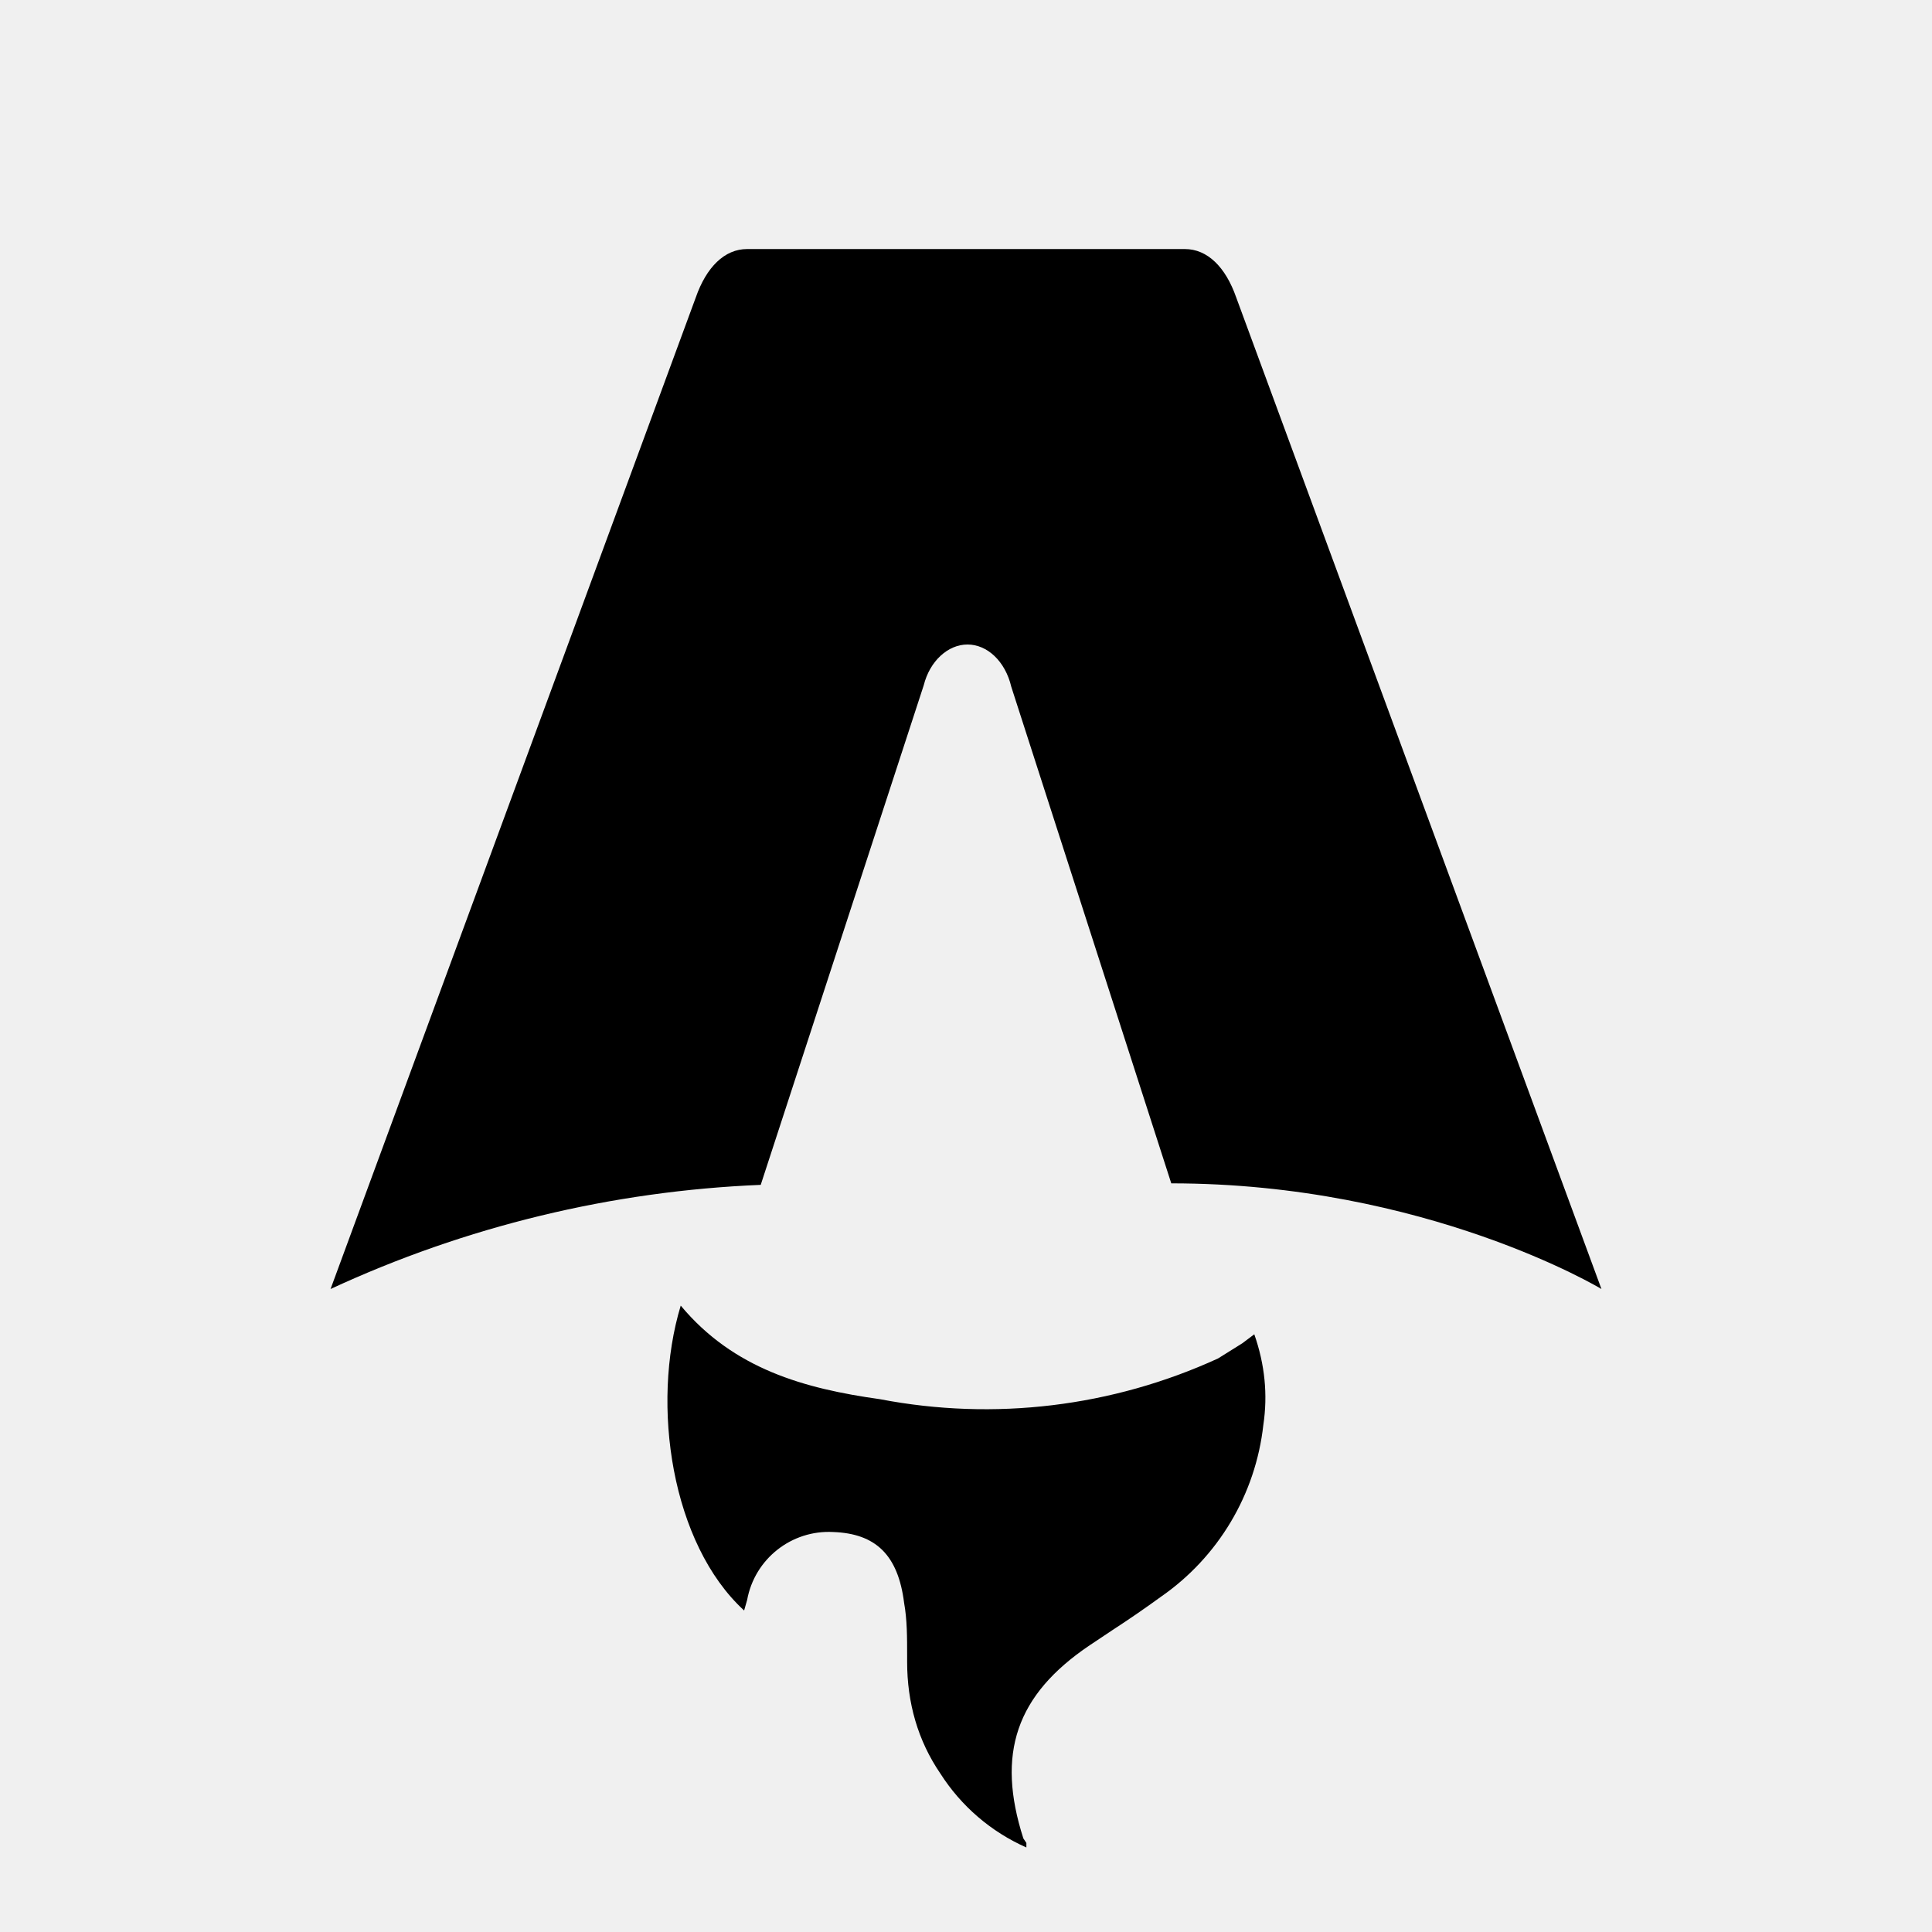
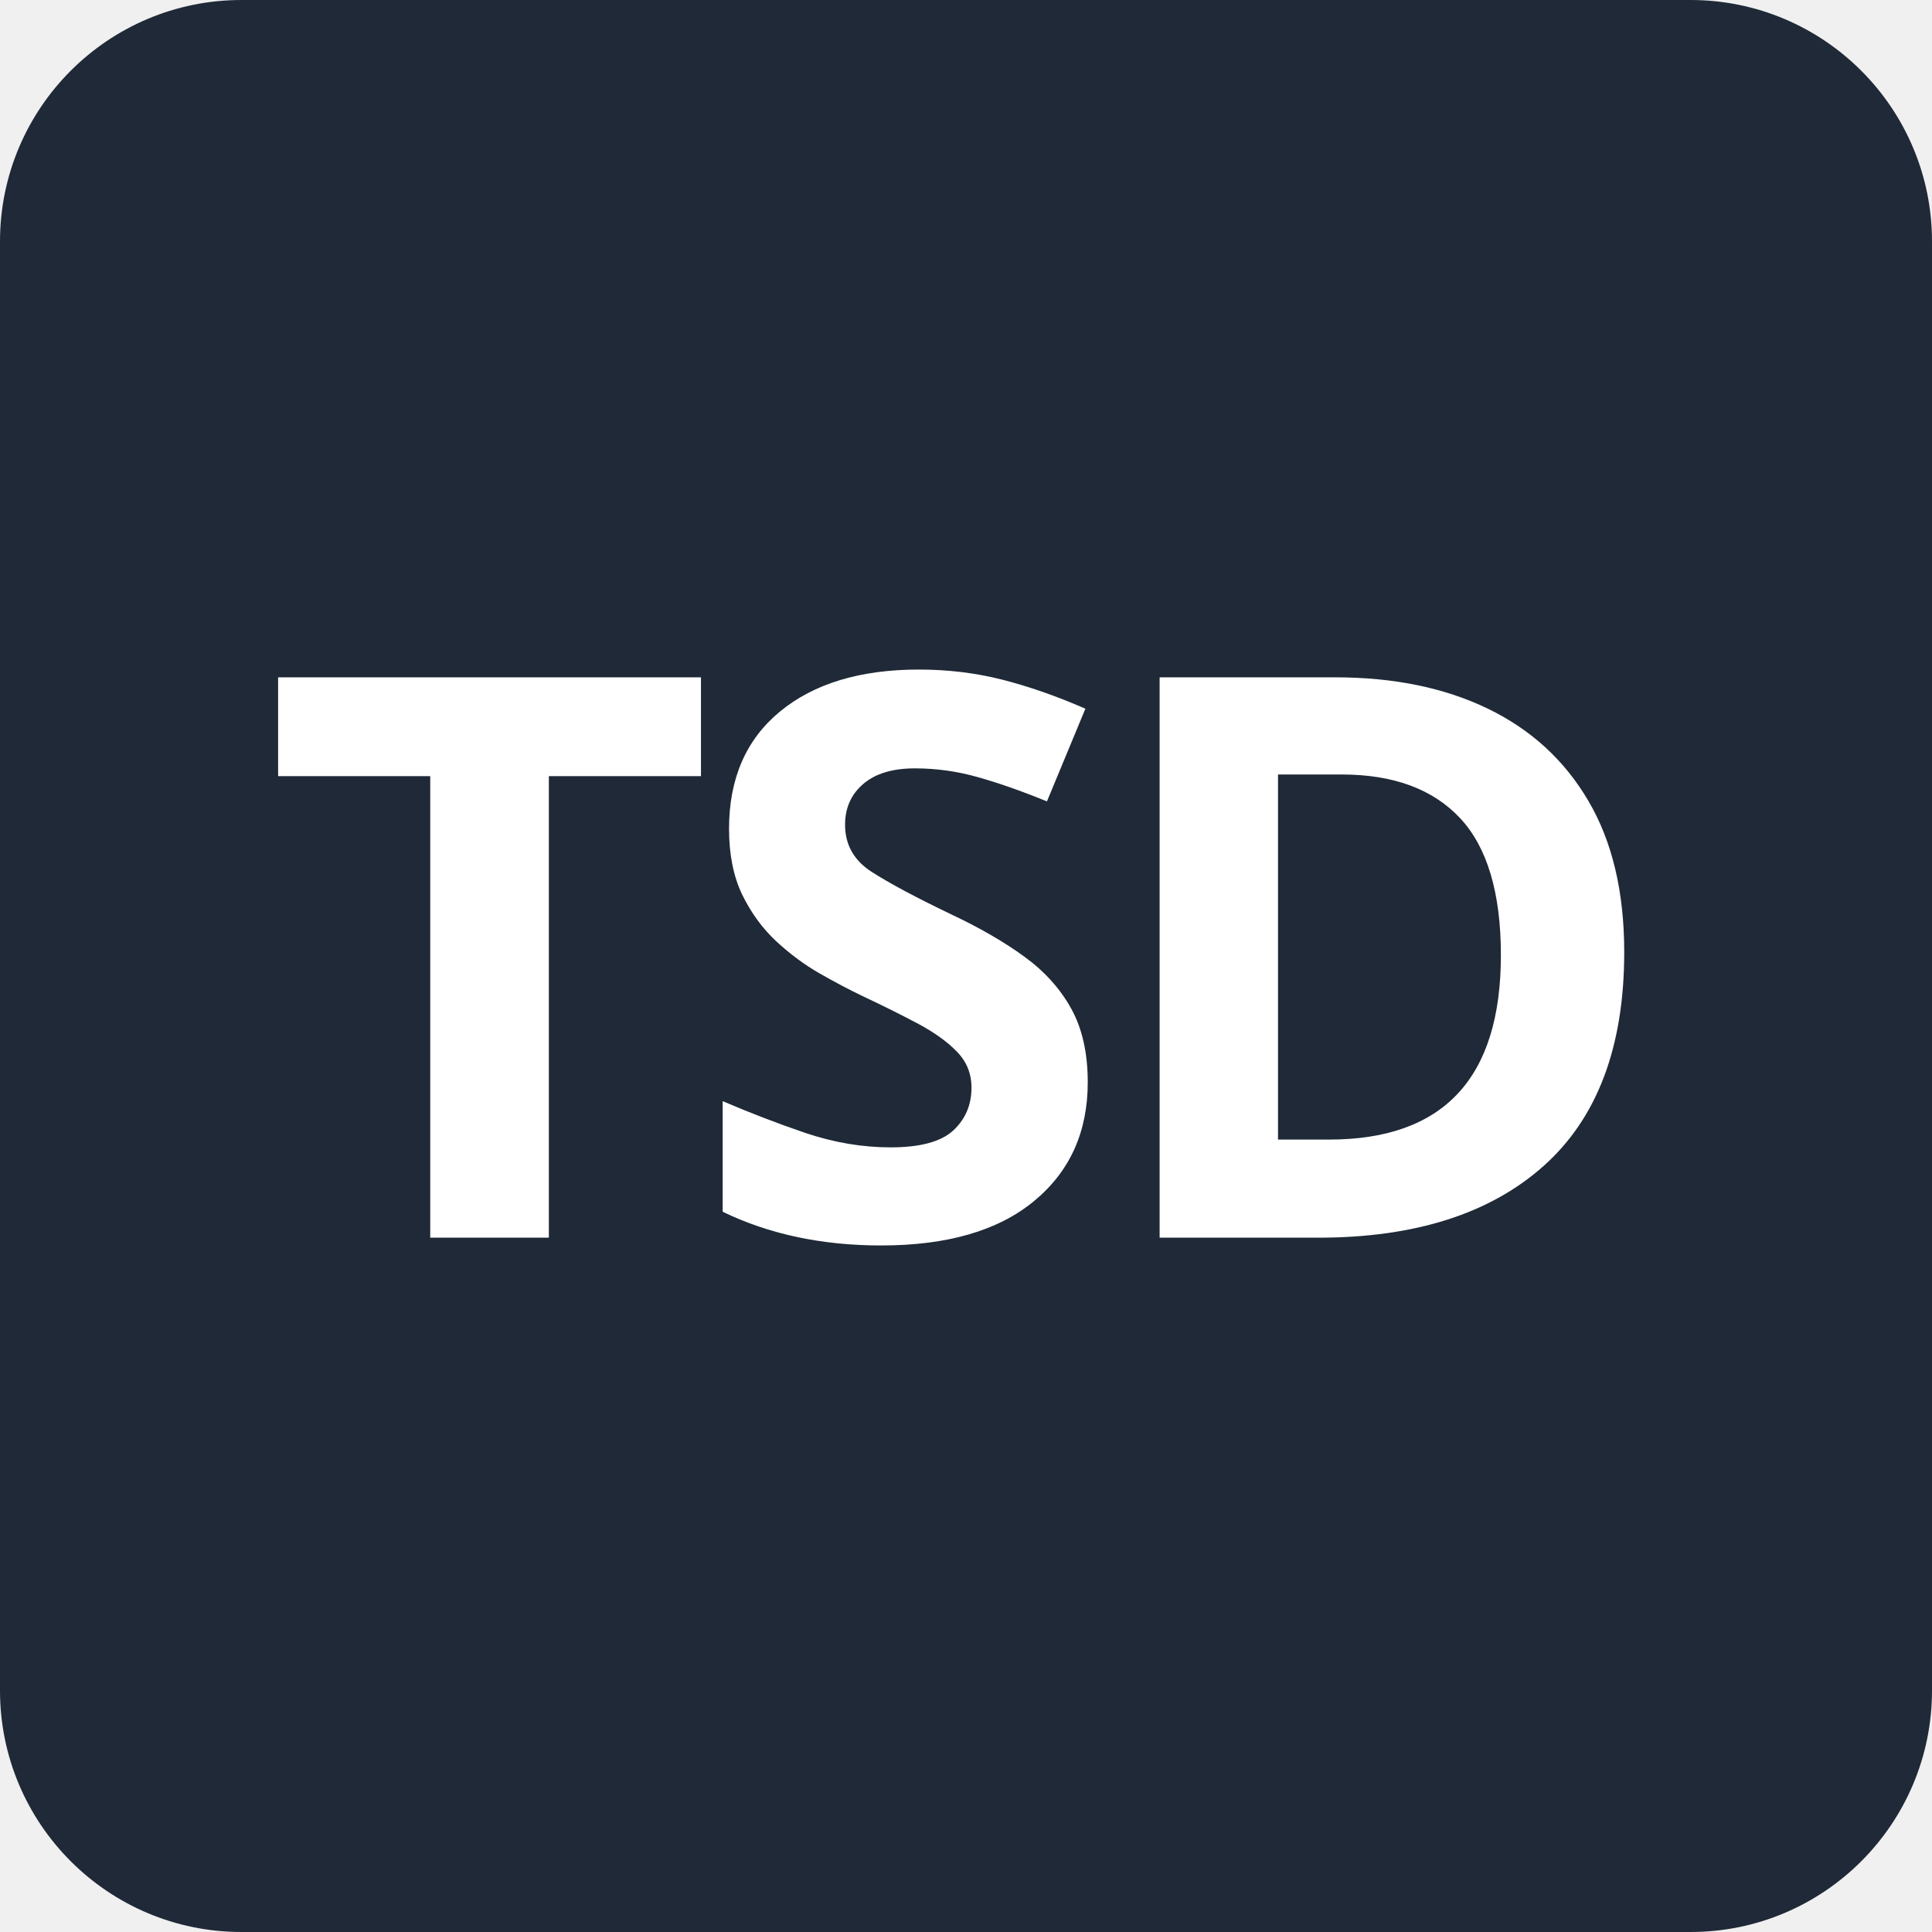
- <svg xmlns="http://www.w3.org/2000/svg" fill="none" viewBox="0 0 128 128">
-   <path d="M50.4 78.5a75.1 75.1 0 0 0-28.5 6.9l24.2-65.7c.7-2 1.9-3.2 3.4-3.2h29c1.5 0 2.7 1.2 3.4 3.2l24.2 65.7s-11.6-7-28.5-7L67 45.5c-.4-1.7-1.6-2.8-2.9-2.8-1.3 0-2.5 1.1-2.9 2.7L50.4 78.5Zm-1.1 28.2Zm-4.2-20.2c-2 6.6-.6 15.8 4.2 20.2a17.5 17.5 0 0 1 .2-.7 5.5 5.5 0 0 1 5.7-4.5c2.8.1 4.3 1.5 4.7 4.7.2 1.1.2 2.3.2 3.5v.4c0 2.7.7 5.2 2.2 7.4a13 13 0 0 0 5.7 4.9v-.3l-.2-.3c-1.8-5.6-.5-9.5 4.4-12.8l1.5-1a73 73 0 0 0 3.2-2.2 16 16 0 0 0 6.8-11.4c.3-2 .1-4-.6-6l-.8.6-1.6 1a37 37 0 0 1-22.4 2.7c-5-.7-9.7-2-13.2-6.2Z" />
-   <style>
-         path { fill: #000; }
-         @media (prefers-color-scheme: dark) {
-             path { fill: #FFF; }
-         }
-     </style>
+ <svg xmlns="http://www.w3.org/2000/svg" viewBox="0 0 128 128">
+   <rect width="128" height="128" rx="16" fill="#1f2937" />
+   <text x="64" y="82" font-family="system-ui, sans-serif" font-size="52" font-weight="800" fill="#ffffff" text-anchor="middle" letter-spacing="-2">TSD</text>
</svg>
